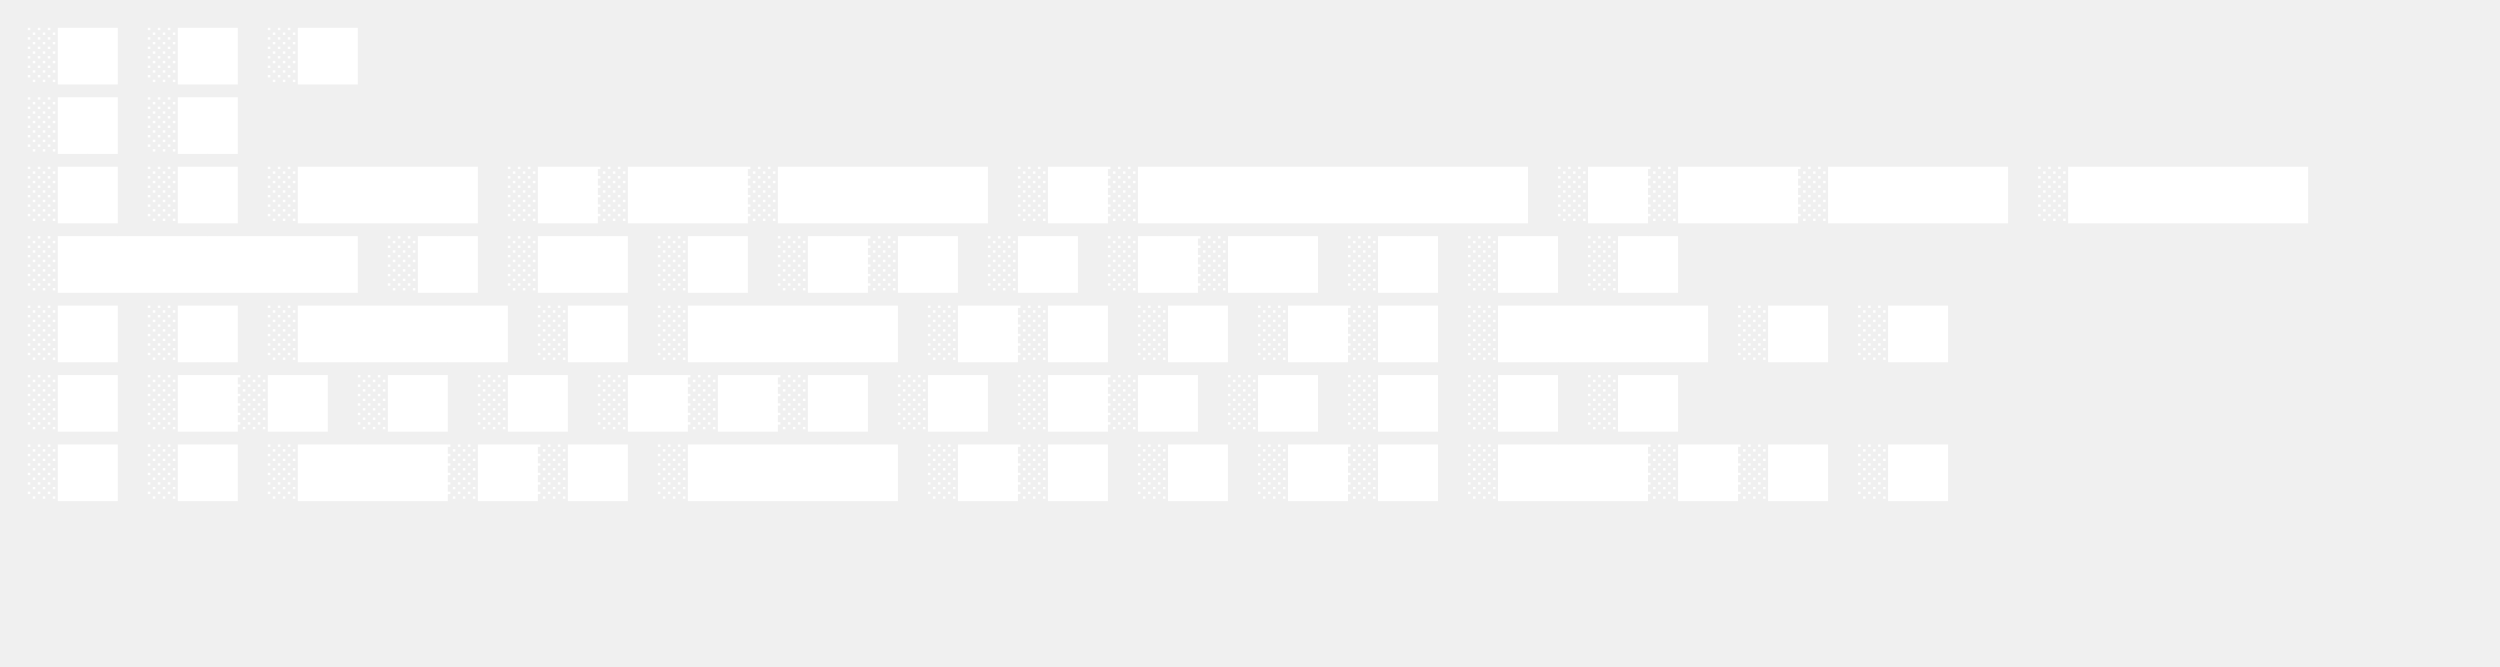
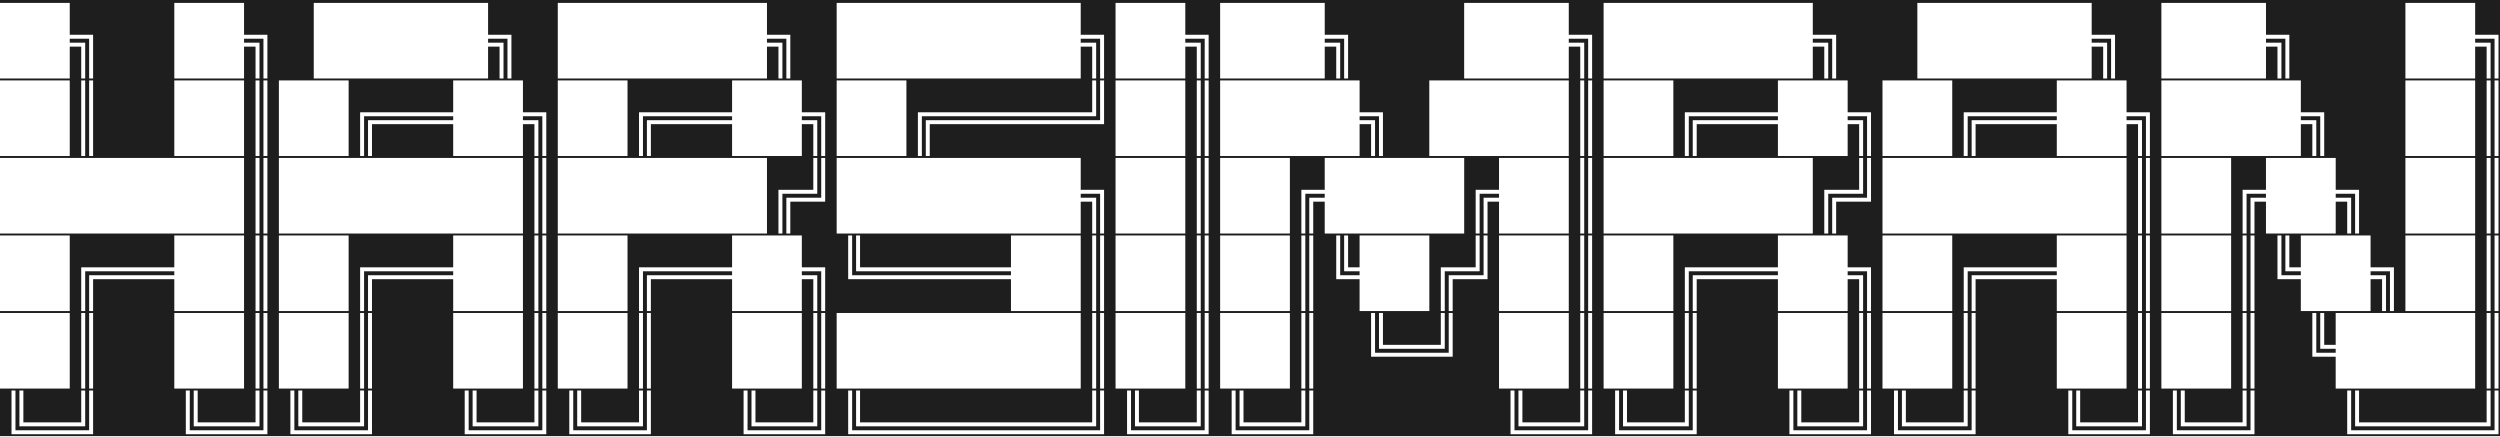
- <svg xmlns="http://www.w3.org/2000/svg" width="900" height="240" viewBox="0 0 900 240" style="background-color:black;">
-   <style>
-     .text {
-       font-family: 'Courier New', Courier, monospace;
-       font-weight: bold;
-       font-size: 18px;
-       fill: white;
-       white-space: pre;
-     }
-   </style>
-   <text x="10" y="25" class="text">
-     ░██     ░██                           ░██                                           
-   </text>
-   <text x="10" y="50" class="text">
-     ░██     ░██                                                                         
-   </text>
-   <text x="10" y="75" class="text">
-     ░██     ░██ ░██████  ░██░████░███████ ░██░█████████████ ░██░████░██████  ░████████  
-   </text>
-   <text x="10" y="100" class="text">
-     ░██████████      ░██ ░███   ░██       ░██░██   ░██   ░██░███         ░██ ░██    ░██ 
-   </text>
-   <text x="10" y="125" class="text">
-     ░██     ░██ ░███████ ░██     ░███████ ░██░██   ░██   ░██░██     ░███████ ░██    ░██ 
-   </text>
-   <text x="10" y="150" class="text">
-     ░██     ░██░██   ░██ ░██           ░██░██░██   ░██   ░██░██    ░██   ░██ ░██    ░██ 
-   </text>
-   <text x="10" y="175" class="text">
-     ░██     ░██ ░█████░██░██     ░███████ ░██░██   ░██   ░██░██     ░█████░██░██    ░██ 
-   </text>
-   <text x="10" y="200" class="text">
-                                                                                     
-   </text>
-   <text x="10" y="225" class="text">
-                                                                                     
-   </text>
+ <svg xmlns="http://www.w3.org/2000/svg" width="516" height="90" viewBox="0 0 516 90" fill="none">
+   <rect width="516" height="90" fill="#1E1E1E" />
+   <path d="M0 0.6H7.2V16.2H0V0.6ZM7.195 0.6H14.395V16.2H7.195V0.6ZM13.983 7.176H19.215V16.2H18.399V7.992H13.983V7.176ZM13.983 8.808H17.583V16.2H16.767V9.624H13.983V8.808ZM35.977 0.6H43.177V16.2H35.977V0.6ZM43.172 0.6H50.372V16.2H43.172V0.6ZM49.959 7.176H55.191V16.2H54.375V7.992H49.959V7.176ZM49.959 8.808H53.559V16.2H52.743V9.624H49.959V8.808ZM64.758 0.6H71.958V16.2H64.758V0.6ZM71.953 0.6H79.153V16.2H71.953V0.6ZM79.148 0.6H86.348V16.2H79.148V0.6ZM86.344 0.6H93.544V16.2H86.344V0.6ZM93.539 0.6H100.739V16.2H93.539V0.6ZM100.326 7.176H105.558V16.2H104.742V7.992H100.326V7.176ZM100.326 8.808H103.926V16.2H103.11V9.624H100.326V8.808ZM115.125 0.6H122.325V16.2H115.125V0.6ZM122.32 0.6H129.52V16.2H122.32V0.6ZM129.516 0.6H136.716V16.2H129.516V0.6ZM136.711 0.6H143.911V16.2H136.711V0.6ZM143.906 0.6H151.106V16.2H143.906V0.6ZM151.102 0.6H158.302V16.2H151.102V0.6ZM157.889 7.176H163.121V16.2H162.305V7.992H157.889V7.176ZM157.889 8.808H161.489V16.2H160.673V9.624H157.889V8.808ZM172.688 0.6H179.888V16.2H172.688V0.6ZM179.883 0.6H187.083V16.2H179.883V0.6ZM187.078 0.6H194.278V16.2H187.078V0.6ZM194.273 0.6H201.473V16.2H194.273V0.6ZM201.469 0.6H208.669V16.2H201.469V0.6ZM208.664 0.6H215.864V16.2H208.664V0.6ZM215.859 0.6H223.059V16.2H215.859V0.6ZM222.647 7.176H227.879V16.2H227.063V7.992H222.647V7.176ZM222.647 8.808H226.247V16.2H225.431V9.624H222.647V8.808ZM230.25 0.6H237.45V16.2H230.25V0.6ZM237.445 0.6H244.645V16.2H237.445V0.6ZM244.233 7.176H249.465V16.2H248.649V7.992H244.233V7.176ZM244.233 8.808H247.833V16.2H247.017V9.624H244.233V8.808ZM251.836 0.6H259.036V16.2H251.836V0.6ZM259.031 0.6H266.231V16.2H259.031V0.6ZM266.227 0.6H273.427V16.2H266.227V0.6ZM273.014 7.176H278.246V16.2H277.43V7.992H273.014V7.176ZM273.014 8.808H276.614V16.2H275.798V9.624H273.014V8.808ZM302.203 0.6H309.403V16.2H302.203V0.6ZM309.398 0.6H316.598V16.2H309.398V0.6ZM316.594 0.6H323.794V16.2H316.594V0.6ZM323.381 7.176H328.613V16.2H327.797V7.992H323.381V7.176ZM323.381 8.808H326.981V16.2H326.165V9.624H323.381V8.808ZM330.984 0.6H338.184V16.2H330.984V0.6ZM338.18 0.6H345.38V16.2H338.18V0.6ZM345.375 0.6H352.575V16.2H345.375V0.6ZM352.57 0.6H359.77V16.2H352.57V0.6ZM359.766 0.6H366.966V16.2H359.766V0.6ZM366.961 0.6H374.161V16.2H366.961V0.6ZM373.748 7.176H378.98V16.2H378.164V7.992H373.748V7.176ZM373.748 8.808H377.348V16.2H376.532V9.624H373.748V8.808ZM395.742 0.6H402.942V16.2H395.742V0.6ZM402.938 0.6H410.138V16.2H402.938V0.6ZM410.133 0.6H417.333V16.2H410.133V0.6ZM417.328 0.6H424.528V16.2H417.328V0.6ZM424.523 0.6H431.723V16.2H424.523V0.6ZM431.311 7.176H436.543V16.2H435.727V7.992H431.311V7.176ZM431.311 8.808H434.911V16.2H434.095V9.624H431.311V8.808ZM446.109 0.6H453.309V16.2H446.109V0.6ZM453.305 0.6H460.505V16.2H453.305V0.6ZM460.5 0.6H467.7V16.2H460.5V0.6ZM467.287 7.176H472.519V16.2H471.703V7.992H467.287V7.176ZM467.287 8.808H470.887V16.2H470.071V9.624H467.287V8.808ZM496.477 0.6H503.677V16.2H496.477V0.6ZM503.672 0.6H510.872V16.2H503.672V0.6ZM510.459 7.176H515.691V16.2H514.875V7.992H510.459V7.176ZM510.459 8.808H514.059V16.2H513.243V9.624H510.459V8.808ZM0 16.6H7.2V32.2H0V16.6ZM7.195 16.6H14.395V32.2H7.195V16.6ZM16.767 16.6H17.583V32.2H16.767V16.6ZM18.399 16.6H19.215V32.2H18.399V16.6ZM35.977 16.6H43.177V32.2H35.977V16.6ZM43.172 16.6H50.372V32.2H43.172V16.6ZM52.743 16.6H53.559V32.2H52.743V16.6ZM54.375 16.6H55.191V32.2H54.375V16.6ZM57.562 16.6H64.763V32.2H57.562V16.6ZM64.758 16.6H71.958V32.2H64.758V16.6ZM74.329 23.176H79.561V23.992H75.145V32.2H74.329V23.176ZM75.961 24.808H79.561V25.624H76.777V32.2H75.961V24.808ZM78.74 23.176H86.756V23.992H78.74V23.176ZM78.74 24.808H86.756V25.624H78.74V24.808ZM85.936 23.176H93.952V23.992H85.936V23.176ZM85.936 24.808H93.952V25.624H85.936V24.808ZM93.539 16.6H100.739V32.2H93.539V16.6ZM100.734 16.6H107.934V32.2H100.734V16.6ZM107.522 23.176H112.754V32.2H111.938V23.992H107.522V23.176ZM107.522 24.808H111.122V32.2H110.306V25.624H107.522V24.808ZM115.125 16.6H122.325V32.2H115.125V16.6ZM122.32 16.6H129.52V32.2H122.32V16.6ZM131.892 23.176H137.124V23.992H132.708V32.2H131.892V23.176ZM133.524 24.808H137.124V25.624H134.34V32.2H133.524V24.808ZM136.303 23.176H144.319V23.992H136.303V23.176ZM136.303 24.808H144.319V25.624H136.303V24.808ZM143.498 23.176H151.514V23.992H143.498V23.176ZM143.498 24.808H151.514V25.624H143.498V24.808ZM151.102 16.6H158.302V32.2H151.102V16.6ZM158.297 16.6H165.497V32.2H158.297V16.6ZM165.084 23.176H170.316V32.2H169.5V23.992H165.084V23.176ZM165.084 24.808H168.684V32.2H167.868V25.624H165.084V24.808ZM172.688 16.6H179.888V32.2H172.688V16.6ZM179.883 16.6H187.083V32.2H179.883V16.6ZM189.454 23.176H194.686V23.992H190.27V32.2H189.454V23.176ZM191.086 24.808H194.686V25.624H191.902V32.2H191.086V24.808ZM193.865 23.176H201.881V23.992H193.865V23.176ZM193.865 24.808H201.881V25.624H193.865V24.808ZM201.061 23.176H209.077V23.992H201.061V23.176ZM201.061 24.808H209.077V25.624H201.061V24.808ZM208.256 23.176H216.272V23.992H208.256V23.176ZM208.256 24.808H216.272V25.624H208.256V24.808ZM215.451 23.176H223.467V23.992H215.451V23.176ZM215.451 24.808H223.467V25.624H215.451V24.808ZM222.647 24.808H227.063V16.6H227.879V25.624H222.647V24.808ZM222.647 23.176H225.431V16.6H226.247V23.992H222.647V23.176ZM230.25 16.6H237.45V32.2H230.25V16.6ZM237.445 16.6H244.645V32.2H237.445V16.6ZM247.017 16.6H247.833V32.2H247.017V16.6ZM248.649 16.6H249.465V32.2H248.649V16.6ZM251.836 16.6H259.036V32.2H251.836V16.6ZM259.031 16.6H266.231V32.2H259.031V16.6ZM266.227 16.6H273.427V32.2H266.227V16.6ZM273.422 16.6H280.622V32.2H273.422V16.6ZM280.209 23.176H285.441V32.2H284.625V23.992H280.209V23.176ZM280.209 24.808H283.809V32.2H282.993V25.624H280.209V24.808ZM295.008 16.6H302.208V32.2H295.008V16.6ZM302.203 16.6H309.403V32.2H302.203V16.6ZM309.398 16.6H316.598V32.2H309.398V16.6ZM316.594 16.6H323.794V32.2H316.594V16.6ZM326.165 16.6H326.981V32.2H326.165V16.6ZM327.797 16.6H328.613V32.2H327.797V16.6ZM330.984 16.6H338.184V32.2H330.984V16.6ZM338.18 16.6H345.38V32.2H338.18V16.6ZM347.751 23.176H352.983V23.992H348.567V32.2H347.751V23.176ZM349.383 24.808H352.983V25.624H350.199V32.2H349.383V24.808ZM352.162 23.176H360.178V23.992H352.162V23.176ZM352.162 24.808H360.178V25.624H352.162V24.808ZM359.358 23.176H367.374V23.992H359.358V23.176ZM359.358 24.808H367.374V25.624H359.358V24.808ZM366.961 16.6H374.161V32.2H366.961V16.6ZM374.156 16.6H381.356V32.2H374.156V16.6ZM380.944 23.176H386.176V32.2H385.36V23.992H380.944V23.176ZM380.944 24.808H384.544V32.2H383.728V25.624H380.944V24.808ZM388.547 16.6H395.747V32.2H388.547V16.6ZM395.742 16.6H402.942V32.2H395.742V16.6ZM405.314 23.176H410.546V23.992H406.13V32.2H405.314V23.176ZM406.946 24.808H410.546V25.624H407.762V32.2H406.946V24.808ZM409.725 23.176H417.741V23.992H409.725V23.176ZM409.725 24.808H417.741V25.624H409.725V24.808ZM416.92 23.176H424.936V23.992H416.92V23.176ZM416.92 24.808H424.936V25.624H416.92V24.808ZM424.523 16.6H431.723V32.2H424.523V16.6ZM431.719 16.6H438.919V32.2H431.719V16.6ZM438.506 23.176H443.738V32.2H442.922V23.992H438.506V23.176ZM438.506 24.808H442.106V32.2H441.29V25.624H438.506V24.808ZM446.109 16.6H453.309V32.2H446.109V16.6ZM453.305 16.6H460.505V32.2H453.305V16.6ZM460.5 16.6H467.7V32.2H460.5V16.6ZM467.695 16.6H474.895V32.2H467.695V16.6ZM474.483 23.176H479.715V32.2H478.899V23.992H474.483V23.176ZM474.483 24.808H478.083V32.2H477.267V25.624H474.483V24.808ZM496.477 16.6H503.677V32.2H496.477V16.6ZM503.672 16.6H510.872V32.2H503.672V16.6ZM513.243 16.6H514.059V32.2H513.243V16.6ZM514.875 16.6H515.691V32.2H514.875V16.6ZM0 32.6H7.2V48.2H0V32.6ZM7.195 32.6H14.395V48.2H7.195V32.6ZM14.391 32.6H21.591V48.2H14.391V32.6ZM21.586 32.6H28.786V48.2H21.586V32.6ZM28.781 32.6H35.981V48.2H28.781V32.6ZM35.977 32.6H43.177V48.2H35.977V32.6ZM43.172 32.6H50.372V48.2H43.172V32.6ZM52.743 32.6H53.559V48.2H52.743V32.6ZM54.375 32.6H55.191V48.2H54.375V32.6ZM57.562 32.6H64.763V48.2H57.562V32.6ZM64.758 32.6H71.958V48.2H64.758V32.6ZM71.953 32.6H79.153V48.2H71.953V32.6ZM79.148 32.6H86.348V48.2H79.148V32.6ZM86.344 32.6H93.544V48.2H86.344V32.6ZM93.539 32.6H100.739V48.2H93.539V32.6ZM100.734 32.6H107.934V48.2H100.734V32.6ZM110.306 32.6H111.122V48.2H110.306V32.6ZM111.938 32.6H112.754V48.2H111.938V32.6ZM115.125 32.6H122.325V48.2H115.125V32.6ZM122.32 32.6H129.52V48.2H122.32V32.6ZM129.516 32.6H136.716V48.2H129.516V32.6ZM136.711 32.6H143.911V48.2H136.711V32.6ZM143.906 32.6H151.106V48.2H143.906V32.6ZM151.102 32.6H158.302V48.2H151.102V32.6ZM160.673 39.176H165.905V39.992H161.489V48.2H160.673V39.176ZM162.305 40.808H165.905V41.624H163.121V48.2H162.305V40.808ZM165.084 40.808H169.5V32.6H170.316V41.624H165.084V40.808ZM165.084 39.176H167.868V32.6H168.684V39.992H165.084V39.176ZM172.688 32.6H179.888V48.2H172.688V32.6ZM179.883 32.6H187.083V48.2H179.883V32.6ZM187.078 32.6H194.278V48.2H187.078V32.6ZM194.273 32.6H201.473V48.2H194.273V32.6ZM201.469 32.6H208.669V48.2H201.469V32.6ZM208.664 32.6H215.864V48.2H208.664V32.6ZM215.859 32.6H223.059V48.2H215.859V32.6ZM222.647 39.176H227.879V48.2H227.063V39.992H222.647V39.176ZM222.647 40.808H226.247V48.2H225.431V41.624H222.647V40.808ZM230.25 32.6H237.45V48.2H230.25V32.6ZM237.445 32.6H244.645V48.2H237.445V32.6ZM247.017 32.6H247.833V48.2H247.017V32.6ZM248.649 32.6H249.465V48.2H248.649V32.6ZM251.836 32.6H259.036V48.2H251.836V32.6ZM259.031 32.6H266.231V48.2H259.031V32.6ZM268.603 39.176H273.835V39.992H269.419V48.2H268.603V39.176ZM270.235 40.808H273.835V41.624H271.051V48.2H270.235V40.808ZM273.422 32.6H280.622V48.2H273.422V32.6ZM280.617 32.6H287.817V48.2H280.617V32.6ZM287.812 32.6H295.013V48.2H287.812V32.6ZM295.008 32.6H302.208V48.2H295.008V32.6ZM304.579 39.176H309.811V39.992H305.395V48.2H304.579V39.176ZM306.211 40.808H309.811V41.624H307.027V48.2H306.211V40.808ZM309.398 32.6H316.598V48.2H309.398V32.6ZM316.594 32.6H323.794V48.2H316.594V32.6ZM326.165 32.6H326.981V48.2H326.165V32.6ZM327.797 32.6H328.613V48.2H327.797V32.6ZM330.984 32.6H338.184V48.2H330.984V32.6ZM338.18 32.6H345.38V48.2H338.18V32.6ZM345.375 32.6H352.575V48.2H345.375V32.6ZM352.57 32.6H359.77V48.2H352.57V32.6ZM359.766 32.6H366.966V48.2H359.766V32.6ZM366.961 32.6H374.161V48.2H366.961V32.6ZM376.532 39.176H381.764V39.992H377.348V48.2H376.532V39.176ZM378.164 40.808H381.764V41.624H378.98V48.2H378.164V40.808ZM380.944 40.808H385.36V32.6H386.176V41.624H380.944V40.808ZM380.944 39.176H383.728V32.6H384.544V39.992H380.944V39.176ZM388.547 32.6H395.747V48.2H388.547V32.6ZM395.742 32.6H402.942V48.2H395.742V32.6ZM402.938 32.6H410.138V48.2H402.938V32.6ZM410.133 32.6H417.333V48.2H410.133V32.6ZM417.328 32.6H424.528V48.2H417.328V32.6ZM424.523 32.6H431.723V48.2H424.523V32.6ZM431.719 32.6H438.919V48.2H431.719V32.6ZM441.29 32.6H442.106V48.2H441.29V32.6ZM442.922 32.6H443.738V48.2H442.922V32.6ZM446.109 32.6H453.309V48.2H446.109V32.6ZM453.305 32.6H460.505V48.2H453.305V32.6ZM462.876 39.176H468.108V39.992H463.692V48.2H462.876V39.176ZM464.508 40.808H468.108V41.624H465.324V48.2H464.508V40.808ZM467.695 32.6H474.895V48.2H467.695V32.6ZM474.891 32.6H482.091V48.2H474.891V32.6ZM481.678 39.176H486.91V48.2H486.094V39.992H481.678V39.176ZM481.678 40.808H485.278V48.2H484.462V41.624H481.678V40.808ZM496.477 32.6H503.677V48.2H496.477V32.6ZM503.672 32.6H510.872V48.2H503.672V32.6ZM513.243 32.6H514.059V48.2H513.243V32.6ZM514.875 32.6H515.691V48.2H514.875V32.6ZM0 48.6H7.2V64.2H0V48.6ZM7.195 48.6H14.395V64.2H7.195V48.6ZM16.767 55.176H21.999V55.992H17.583V64.2H16.767V55.176ZM18.399 56.808H21.999V57.624H19.215V64.2H18.399V56.808ZM21.178 55.176H29.194V55.992H21.178V55.176ZM21.178 56.808H29.194V57.624H21.178V56.808ZM28.373 55.176H36.389V55.992H28.373V55.176ZM28.373 56.808H36.389V57.624H28.373V56.808ZM35.977 48.6H43.177V64.2H35.977V48.6ZM43.172 48.6H50.372V64.2H43.172V48.6ZM52.743 48.6H53.559V64.2H52.743V48.6ZM54.375 48.6H55.191V64.2H54.375V48.6ZM57.562 48.6H64.763V64.2H57.562V48.6ZM64.758 48.6H71.958V64.2H64.758V48.6ZM74.329 55.176H79.561V55.992H75.145V64.2H74.329V55.176ZM75.961 56.808H79.561V57.624H76.777V64.2H75.961V56.808ZM78.74 55.176H86.756V55.992H78.74V55.176ZM78.74 56.808H86.756V57.624H78.74V56.808ZM85.936 55.176H93.952V55.992H85.936V55.176ZM85.936 56.808H93.952V57.624H85.936V56.808ZM93.539 48.6H100.739V64.2H93.539V48.6ZM100.734 48.6H107.934V64.2H100.734V48.6ZM110.306 48.6H111.122V64.2H110.306V48.6ZM111.938 48.6H112.754V64.2H111.938V48.6ZM115.125 48.6H122.325V64.2H115.125V48.6ZM122.32 48.6H129.52V64.2H122.32V48.6ZM131.892 55.176H137.124V55.992H132.708V64.2H131.892V55.176ZM133.524 56.808H137.124V57.624H134.34V64.2H133.524V56.808ZM136.303 55.176H144.319V55.992H136.303V55.176ZM136.303 56.808H144.319V57.624H136.303V56.808ZM143.498 55.176H151.514V55.992H143.498V55.176ZM143.498 56.808H151.514V57.624H143.498V56.808ZM151.102 48.6H158.302V64.2H151.102V48.6ZM158.297 48.6H165.497V64.2H158.297V48.6ZM165.084 55.176H170.316V64.2H169.5V55.992H165.084V55.176ZM165.084 56.808H168.684V64.2H167.868V57.624H165.084V56.808ZM175.064 48.6H175.88V56.808H180.296V57.624H175.064V48.6ZM176.696 48.6H177.512V55.176H180.296V55.992H176.696V48.6ZM179.475 55.176H187.491V55.992H179.475V55.176ZM179.475 56.808H187.491V57.624H179.475V56.808ZM186.67 55.176H194.686V55.992H186.67V55.176ZM186.67 56.808H194.686V57.624H186.67V56.808ZM193.865 55.176H201.881V55.992H193.865V55.176ZM193.865 56.808H201.881V57.624H193.865V56.808ZM201.061 55.176H209.077V55.992H201.061V55.176ZM201.061 56.808H209.077V57.624H201.061V56.808ZM208.664 48.6H215.864V64.2H208.664V48.6ZM215.859 48.6H223.059V64.2H215.859V48.6ZM225.431 48.6H226.247V64.2H225.431V48.6ZM227.063 48.6H227.879V64.2H227.063V48.6ZM230.25 48.6H237.45V64.2H230.25V48.6ZM237.445 48.6H244.645V64.2H237.445V48.6ZM247.017 48.6H247.833V64.2H247.017V48.6ZM248.649 48.6H249.465V64.2H248.649V48.6ZM251.836 48.6H259.036V64.2H251.836V48.6ZM259.031 48.6H266.231V64.2H259.031V48.6ZM268.603 48.6H269.419V64.2H268.603V48.6ZM270.235 48.6H271.051V64.2H270.235V48.6ZM275.798 48.6H276.614V56.808H281.03V57.624H275.798V48.6ZM277.43 48.6H278.246V55.176H281.03V55.992H277.43V48.6ZM280.617 48.6H287.817V64.2H280.617V48.6ZM287.812 48.6H295.013V64.2H287.812V48.6ZM297.384 55.176H302.616V55.992H298.2V64.2H297.384V55.176ZM299.016 56.808H302.616V57.624H299.832V64.2H299.016V56.808ZM301.795 56.808H306.211V48.6H307.027V57.624H301.795V56.808ZM301.795 55.176H304.579V48.6H305.395V55.992H301.795V55.176ZM309.398 48.6H316.598V64.2H309.398V48.6ZM316.594 48.6H323.794V64.2H316.594V48.6ZM326.165 48.6H326.981V64.2H326.165V48.6ZM327.797 48.6H328.613V64.2H327.797V48.6ZM330.984 48.6H338.184V64.2H330.984V48.6ZM338.18 48.6H345.38V64.2H338.18V48.6ZM347.751 55.176H352.983V55.992H348.567V64.2H347.751V55.176ZM349.383 56.808H352.983V57.624H350.199V64.2H349.383V56.808ZM352.162 55.176H360.178V55.992H352.162V55.176ZM352.162 56.808H360.178V57.624H352.162V56.808ZM359.358 55.176H367.374V55.992H359.358V55.176ZM359.358 56.808H367.374V57.624H359.358V56.808ZM366.961 48.6H374.161V64.2H366.961V48.6ZM374.156 48.6H381.356V64.2H374.156V48.6ZM380.944 55.176H386.176V64.2H385.36V55.992H380.944V55.176ZM380.944 56.808H384.544V64.2H383.728V57.624H380.944V56.808ZM388.547 48.6H395.747V64.2H388.547V48.6ZM395.742 48.6H402.942V64.2H395.742V48.6ZM405.314 55.176H410.546V55.992H406.13V64.2H405.314V55.176ZM406.946 56.808H410.546V57.624H407.762V64.2H406.946V56.808ZM409.725 55.176H417.741V55.992H409.725V55.176ZM409.725 56.808H417.741V57.624H409.725V56.808ZM416.92 55.176H424.936V55.992H416.92V55.176ZM416.92 56.808H424.936V57.624H416.92V56.808ZM424.523 48.6H431.723V64.2H424.523V48.6ZM431.719 48.6H438.919V64.2H431.719V48.6ZM441.29 48.6H442.106V64.2H441.29V48.6ZM442.922 48.6H443.738V64.2H442.922V48.6ZM446.109 48.6H453.309V64.2H446.109V48.6ZM453.305 48.6H460.505V64.2H453.305V48.6ZM462.876 48.6H463.692V64.2H462.876V48.6ZM464.508 48.6H465.324V64.2H464.508V48.6ZM470.071 48.6H470.887V56.808H475.303V57.624H470.071V48.6ZM471.703 48.6H472.519V55.176H475.303V55.992H471.703V48.6ZM474.891 48.6H482.091V64.2H474.891V48.6ZM482.086 48.6H489.286V64.2H482.086V48.6ZM488.873 55.176H494.105V64.2H493.289V55.992H488.873V55.176ZM488.873 56.808H492.473V64.2H491.657V57.624H488.873V56.808ZM496.477 48.6H503.677V64.2H496.477V48.6ZM503.672 48.6H510.872V64.2H503.672V48.6ZM513.243 48.6H514.059V64.2H513.243V48.6ZM514.875 48.6H515.691V64.2H514.875V48.6ZM0 64.6H7.2V80.2H0V64.6ZM7.195 64.6H14.395V80.2H7.195V64.6ZM16.767 64.6H17.583V80.2H16.767V64.6ZM18.399 64.6H19.215V80.2H18.399V64.6ZM35.977 64.6H43.177V80.2H35.977V64.6ZM43.172 64.6H50.372V80.2H43.172V64.6ZM52.743 64.6H53.559V80.2H52.743V64.6ZM54.375 64.6H55.191V80.2H54.375V64.6ZM57.562 64.6H64.763V80.2H57.562V64.6ZM64.758 64.6H71.958V80.2H64.758V64.6ZM74.329 64.6H75.145V80.2H74.329V64.6ZM75.961 64.6H76.777V80.2H75.961V64.6ZM93.539 64.6H100.739V80.2H93.539V64.6ZM100.734 64.6H107.934V80.2H100.734V64.6ZM110.306 64.6H111.122V80.2H110.306V64.6ZM111.938 64.6H112.754V80.2H111.938V64.6ZM115.125 64.6H122.325V80.2H115.125V64.6ZM122.32 64.6H129.52V80.2H122.32V64.6ZM131.892 64.6H132.708V80.2H131.892V64.6ZM133.524 64.6H134.34V80.2H133.524V64.6ZM151.102 64.6H158.302V80.2H151.102V64.6ZM158.297 64.6H165.497V80.2H158.297V64.6ZM167.868 64.6H168.684V80.2H167.868V64.6ZM169.5 64.6H170.316V80.2H169.5V64.6ZM172.688 64.6H179.888V80.2H172.688V64.6ZM179.883 64.6H187.083V80.2H179.883V64.6ZM187.078 64.6H194.278V80.2H187.078V64.6ZM194.273 64.6H201.473V80.2H194.273V64.6ZM201.469 64.6H208.669V80.2H201.469V64.6ZM208.664 64.6H215.864V80.2H208.664V64.6ZM215.859 64.6H223.059V80.2H215.859V64.6ZM225.431 64.6H226.247V80.2H225.431V64.6ZM227.063 64.6H227.879V80.2H227.063V64.6ZM230.25 64.6H237.45V80.2H230.25V64.6ZM237.445 64.6H244.645V80.2H237.445V64.6ZM247.017 64.6H247.833V80.2H247.017V64.6ZM248.649 64.6H249.465V80.2H248.649V64.6ZM251.836 64.6H259.036V80.2H251.836V64.6ZM259.031 64.6H266.231V80.2H259.031V64.6ZM268.603 64.6H269.419V80.2H268.603V64.6ZM270.235 64.6H271.051V80.2H270.235V64.6ZM282.993 64.6H283.809V72.808H288.225V73.624H282.993V64.6ZM284.625 64.6H285.441V71.176H288.225V71.992H284.625V64.6ZM287.404 71.176H295.421V71.992H287.404V71.176ZM287.404 72.808H295.421V73.624H287.404V72.808ZM294.6 72.808H299.016V64.6H299.832V73.624H294.6V72.808ZM294.6 71.176H297.384V64.6H298.2V71.992H294.6V71.176ZM309.398 64.6H316.598V80.2H309.398V64.6ZM316.594 64.6H323.794V80.2H316.594V64.6ZM326.165 64.6H326.981V80.2H326.165V64.6ZM327.797 64.6H328.613V80.2H327.797V64.6ZM330.984 64.6H338.184V80.2H330.984V64.6ZM338.18 64.6H345.38V80.2H338.18V64.6ZM347.751 64.6H348.567V80.2H347.751V64.6ZM349.383 64.6H350.199V80.2H349.383V64.6ZM366.961 64.6H374.161V80.2H366.961V64.6ZM374.156 64.6H381.356V80.2H374.156V64.6ZM383.728 64.6H384.544V80.2H383.728V64.6ZM385.36 64.6H386.176V80.2H385.36V64.6ZM388.547 64.6H395.747V80.2H388.547V64.6ZM395.742 64.6H402.942V80.2H395.742V64.6ZM405.314 64.6H406.13V80.2H405.314V64.6ZM406.946 64.6H407.762V80.2H406.946V64.6ZM424.523 64.6H431.723V80.2H424.523V64.6ZM431.719 64.6H438.919V80.2H431.719V64.6ZM441.29 64.6H442.106V80.2H441.29V64.6ZM442.922 64.6H443.738V80.2H442.922V64.6ZM446.109 64.6H453.309V80.2H446.109V64.6ZM453.305 64.6H460.505V80.2H453.305V64.6ZM462.876 64.6H463.692V80.2H462.876V64.6ZM464.508 64.6H465.324V80.2H464.508V64.6ZM477.267 64.6H478.083V72.808H482.499V73.624H477.267V64.6ZM478.899 64.6H479.715V71.176H482.499V71.992H478.899V64.6ZM482.086 64.6H489.286V80.2H482.086V64.6ZM489.281 64.6H496.481V80.2H489.281V64.6ZM496.477 64.6H503.677V80.2H496.477V64.6ZM503.672 64.6H510.872V80.2H503.672V64.6ZM513.243 64.6H514.059V80.2H513.243V64.6ZM514.875 64.6H515.691V80.2H514.875V64.6ZM2.376 80.6H3.192V88.808H7.608V89.624H2.376V80.6ZM4.008 80.6H4.824V87.176H7.608V87.992H4.008V80.6ZM6.787 87.176H14.803V87.992H6.787V87.176ZM6.787 88.808H14.803V89.624H6.787V88.808ZM13.983 88.808H18.399V80.6H19.215V89.624H13.983V88.808ZM13.983 87.176H16.767V80.6H17.583V87.992H13.983V87.176ZM38.353 80.6H39.169V88.808H43.585V89.624H38.353V80.6ZM39.985 80.6H40.801V87.176H43.585V87.992H39.985V80.6ZM42.764 87.176H50.78V87.992H42.764V87.176ZM42.764 88.808H50.78V89.624H42.764V88.808ZM49.959 88.808H54.375V80.6H55.191V89.624H49.959V88.808ZM49.959 87.176H52.743V80.6H53.559V87.992H49.959V87.176ZM59.938 80.6H60.755V88.808H65.171V89.624H59.938V80.6ZM61.571 80.6H62.386V87.176H65.171V87.992H61.571V80.6ZM64.35 87.176H72.366V87.992H64.35V87.176ZM64.35 88.808H72.366V89.624H64.35V88.808ZM71.545 88.808H75.961V80.6H76.777V89.624H71.545V88.808ZM71.545 87.176H74.329V80.6H75.145V87.992H71.545V87.176ZM95.915 80.6H96.731V88.808H101.147V89.624H95.915V80.6ZM97.547 80.6H98.363V87.176H101.147V87.992H97.547V80.6ZM100.326 87.176H108.342V87.992H100.326V87.176ZM100.326 88.808H108.342V89.624H100.326V88.808ZM107.522 88.808H111.938V80.6H112.754V89.624H107.522V88.808ZM107.522 87.176H110.306V80.6H111.122V87.992H107.522V87.176ZM117.501 80.6H118.317V88.808H122.733V89.624H117.501V80.6ZM119.133 80.6H119.949V87.176H122.733V87.992H119.133V80.6ZM121.912 87.176H129.928V87.992H121.912V87.176ZM121.912 88.808H129.928V89.624H121.912V88.808ZM129.108 88.808H133.524V80.6H134.34V89.624H129.108V88.808ZM129.108 87.176H131.892V80.6H132.708V87.992H129.108V87.176ZM153.478 80.6H154.294V88.808H158.71V89.624H153.478V80.6ZM155.11 80.6H155.926V87.176H158.71V87.992H155.11V80.6ZM157.889 87.176H165.905V87.992H157.889V87.176ZM157.889 88.808H165.905V89.624H157.889V88.808ZM165.084 88.808H169.5V80.6H170.316V89.624H165.084V88.808ZM165.084 87.176H167.868V80.6H168.684V87.992H165.084V87.176ZM175.064 80.6H175.88V88.808H180.296V89.624H175.064V80.6ZM176.696 80.6H177.512V87.176H180.296V87.992H176.696V80.6ZM179.475 87.176H187.491V87.992H179.475V87.176ZM179.475 88.808H187.491V89.624H179.475V88.808ZM186.67 87.176H194.686V87.992H186.67V87.176ZM186.67 88.808H194.686V89.624H186.67V88.808ZM193.865 87.176H201.881V87.992H193.865V87.176ZM193.865 88.808H201.881V89.624H193.865V88.808ZM201.061 87.176H209.077V87.992H201.061V87.176ZM201.061 88.808H209.077V89.624H201.061V88.808ZM208.256 87.176H216.272V87.992H208.256V87.176ZM208.256 88.808H216.272V89.624H208.256V88.808ZM215.451 87.176H223.467V87.992H215.451V87.176ZM215.451 88.808H223.467V89.624H215.451V88.808ZM222.647 88.808H227.063V80.6H227.879V89.624H222.647V88.808ZM222.647 87.176H225.431V80.6H226.247V87.992H222.647V87.176ZM232.626 80.6H233.442V88.808H237.858V89.624H232.626V80.6ZM234.258 80.6H235.074V87.176H237.858V87.992H234.258V80.6ZM237.037 87.176H245.053V87.992H237.037V87.176ZM237.037 88.808H245.053V89.624H237.037V88.808ZM244.233 88.808H248.649V80.6H249.465V89.624H244.233V88.808ZM244.233 87.176H247.017V80.6H247.833V87.992H244.233V87.176ZM254.212 80.6H255.028V88.808H259.444V89.624H254.212V80.6ZM255.844 80.6H256.66V87.176H259.444V87.992H255.844V80.6ZM258.623 87.176H266.639V87.992H258.623V87.176ZM258.623 88.808H266.639V89.624H258.623V88.808ZM265.819 88.808H270.235V80.6H271.051V89.624H265.819V88.808ZM265.819 87.176H268.603V80.6H269.419V87.992H265.819V87.176ZM311.774 80.6H312.59V88.808H317.006V89.624H311.774V80.6ZM313.406 80.6H314.222V87.176H317.006V87.992H313.406V80.6ZM316.186 87.176H324.202V87.992H316.186V87.176ZM316.186 88.808H324.202V89.624H316.186V88.808ZM323.381 88.808H327.797V80.6H328.613V89.624H323.381V88.808ZM323.381 87.176H326.165V80.6H326.981V87.992H323.381V87.176ZM333.36 80.6H334.176V88.808H338.592V89.624H333.36V80.6ZM334.992 80.6H335.808V87.176H338.592V87.992H334.992V80.6ZM337.772 87.176H345.788V87.992H337.772V87.176ZM337.772 88.808H345.788V89.624H337.772V88.808ZM344.967 88.808H349.383V80.6H350.199V89.624H344.967V88.808ZM344.967 87.176H347.751V80.6H348.567V87.992H344.967V87.176ZM369.337 80.6H370.153V88.808H374.569V89.624H369.337V80.6ZM370.969 80.6H371.785V87.176H374.569V87.992H370.969V80.6ZM373.748 87.176H381.764V87.992H373.748V87.176ZM373.748 88.808H381.764V89.624H373.748V88.808ZM380.944 88.808H385.36V80.6H386.176V89.624H380.944V88.808ZM380.944 87.176H383.728V80.6H384.544V87.992H380.944V87.176ZM390.923 80.6H391.739V88.808H396.155V89.624H390.923V80.6ZM392.555 80.6H393.371V87.176H396.155V87.992H392.555V80.6ZM395.334 87.176H403.35V87.992H395.334V87.176ZM395.334 88.808H403.35V89.624H395.334V88.808ZM402.529 88.808H406.946V80.6H407.762V89.624H402.529V88.808ZM402.529 87.176H405.314V80.6H406.13V87.992H402.529V87.176ZM426.899 80.6H427.715V88.808H432.131V89.624H426.899V80.6ZM428.531 80.6H429.347V87.176H432.131V87.992H428.531V80.6ZM431.311 87.176H439.327V87.992H431.311V87.176ZM431.311 88.808H439.327V89.624H431.311V88.808ZM438.506 88.808H442.922V80.6H443.738V89.624H438.506V88.808ZM438.506 87.176H441.29V80.6H442.106V87.992H438.506V87.176ZM448.485 80.6H449.301V88.808H453.717V89.624H448.485V80.6ZM450.117 80.6H450.933V87.176H453.717V87.992H450.117V80.6ZM452.897 87.176H460.913V87.992H452.897V87.176ZM452.897 88.808H460.913V89.624H452.897V88.808ZM460.092 88.808H464.508V80.6H465.324V89.624H460.092V88.808ZM460.092 87.176H462.876V80.6H463.692V87.992H460.092V87.176ZM484.462 80.6H485.278V88.808H489.694V89.624H484.462V80.6ZM486.094 80.6H486.91V87.176H489.694V87.992H486.094V80.6ZM488.873 87.176H496.889V87.992H488.873V87.176ZM488.873 88.808H496.889V89.624H488.873V88.808ZM496.069 87.176H504.085V87.992H496.069V87.176ZM496.069 88.808H504.085V89.624H496.069V88.808ZM503.264 87.176H511.28V87.992H503.264V87.176ZM503.264 88.808H511.28V89.624H503.264V88.808ZM510.459 88.808H514.875V80.6H515.691V89.624H510.459V88.808ZM510.459 87.176H513.243V80.6H514.059V87.992H510.459V87.176Z" fill="white" />
</svg>
